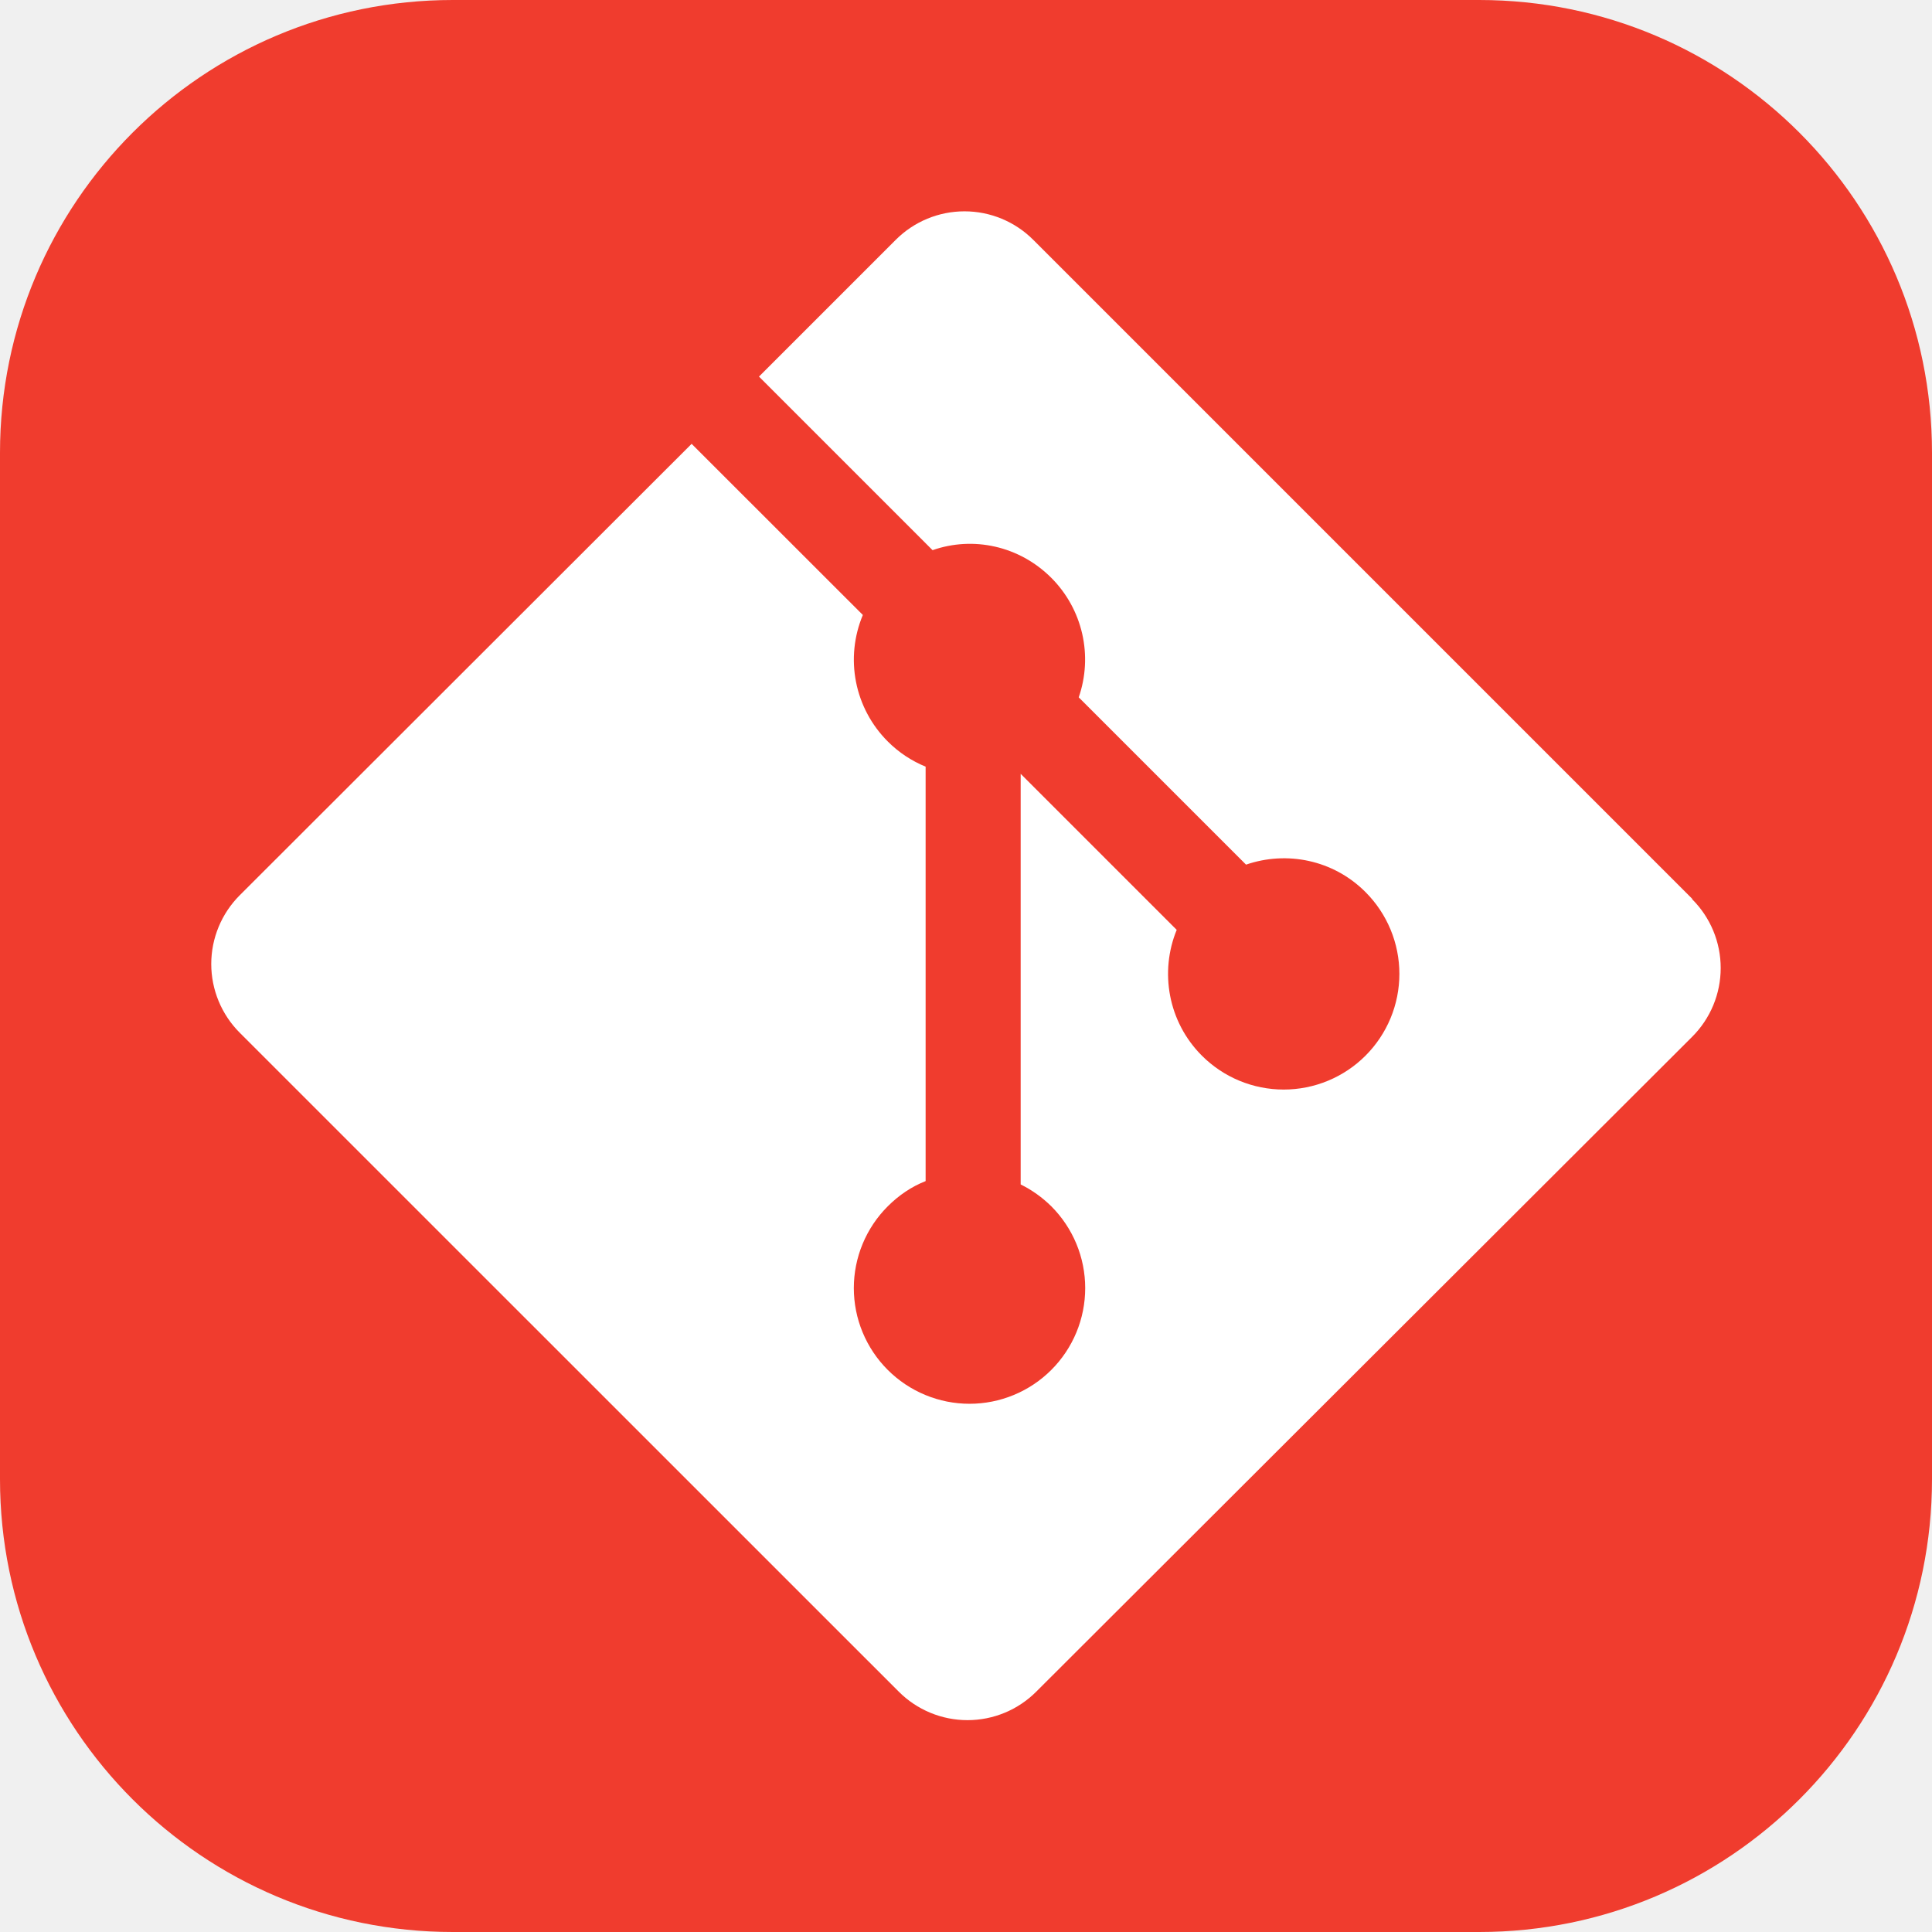
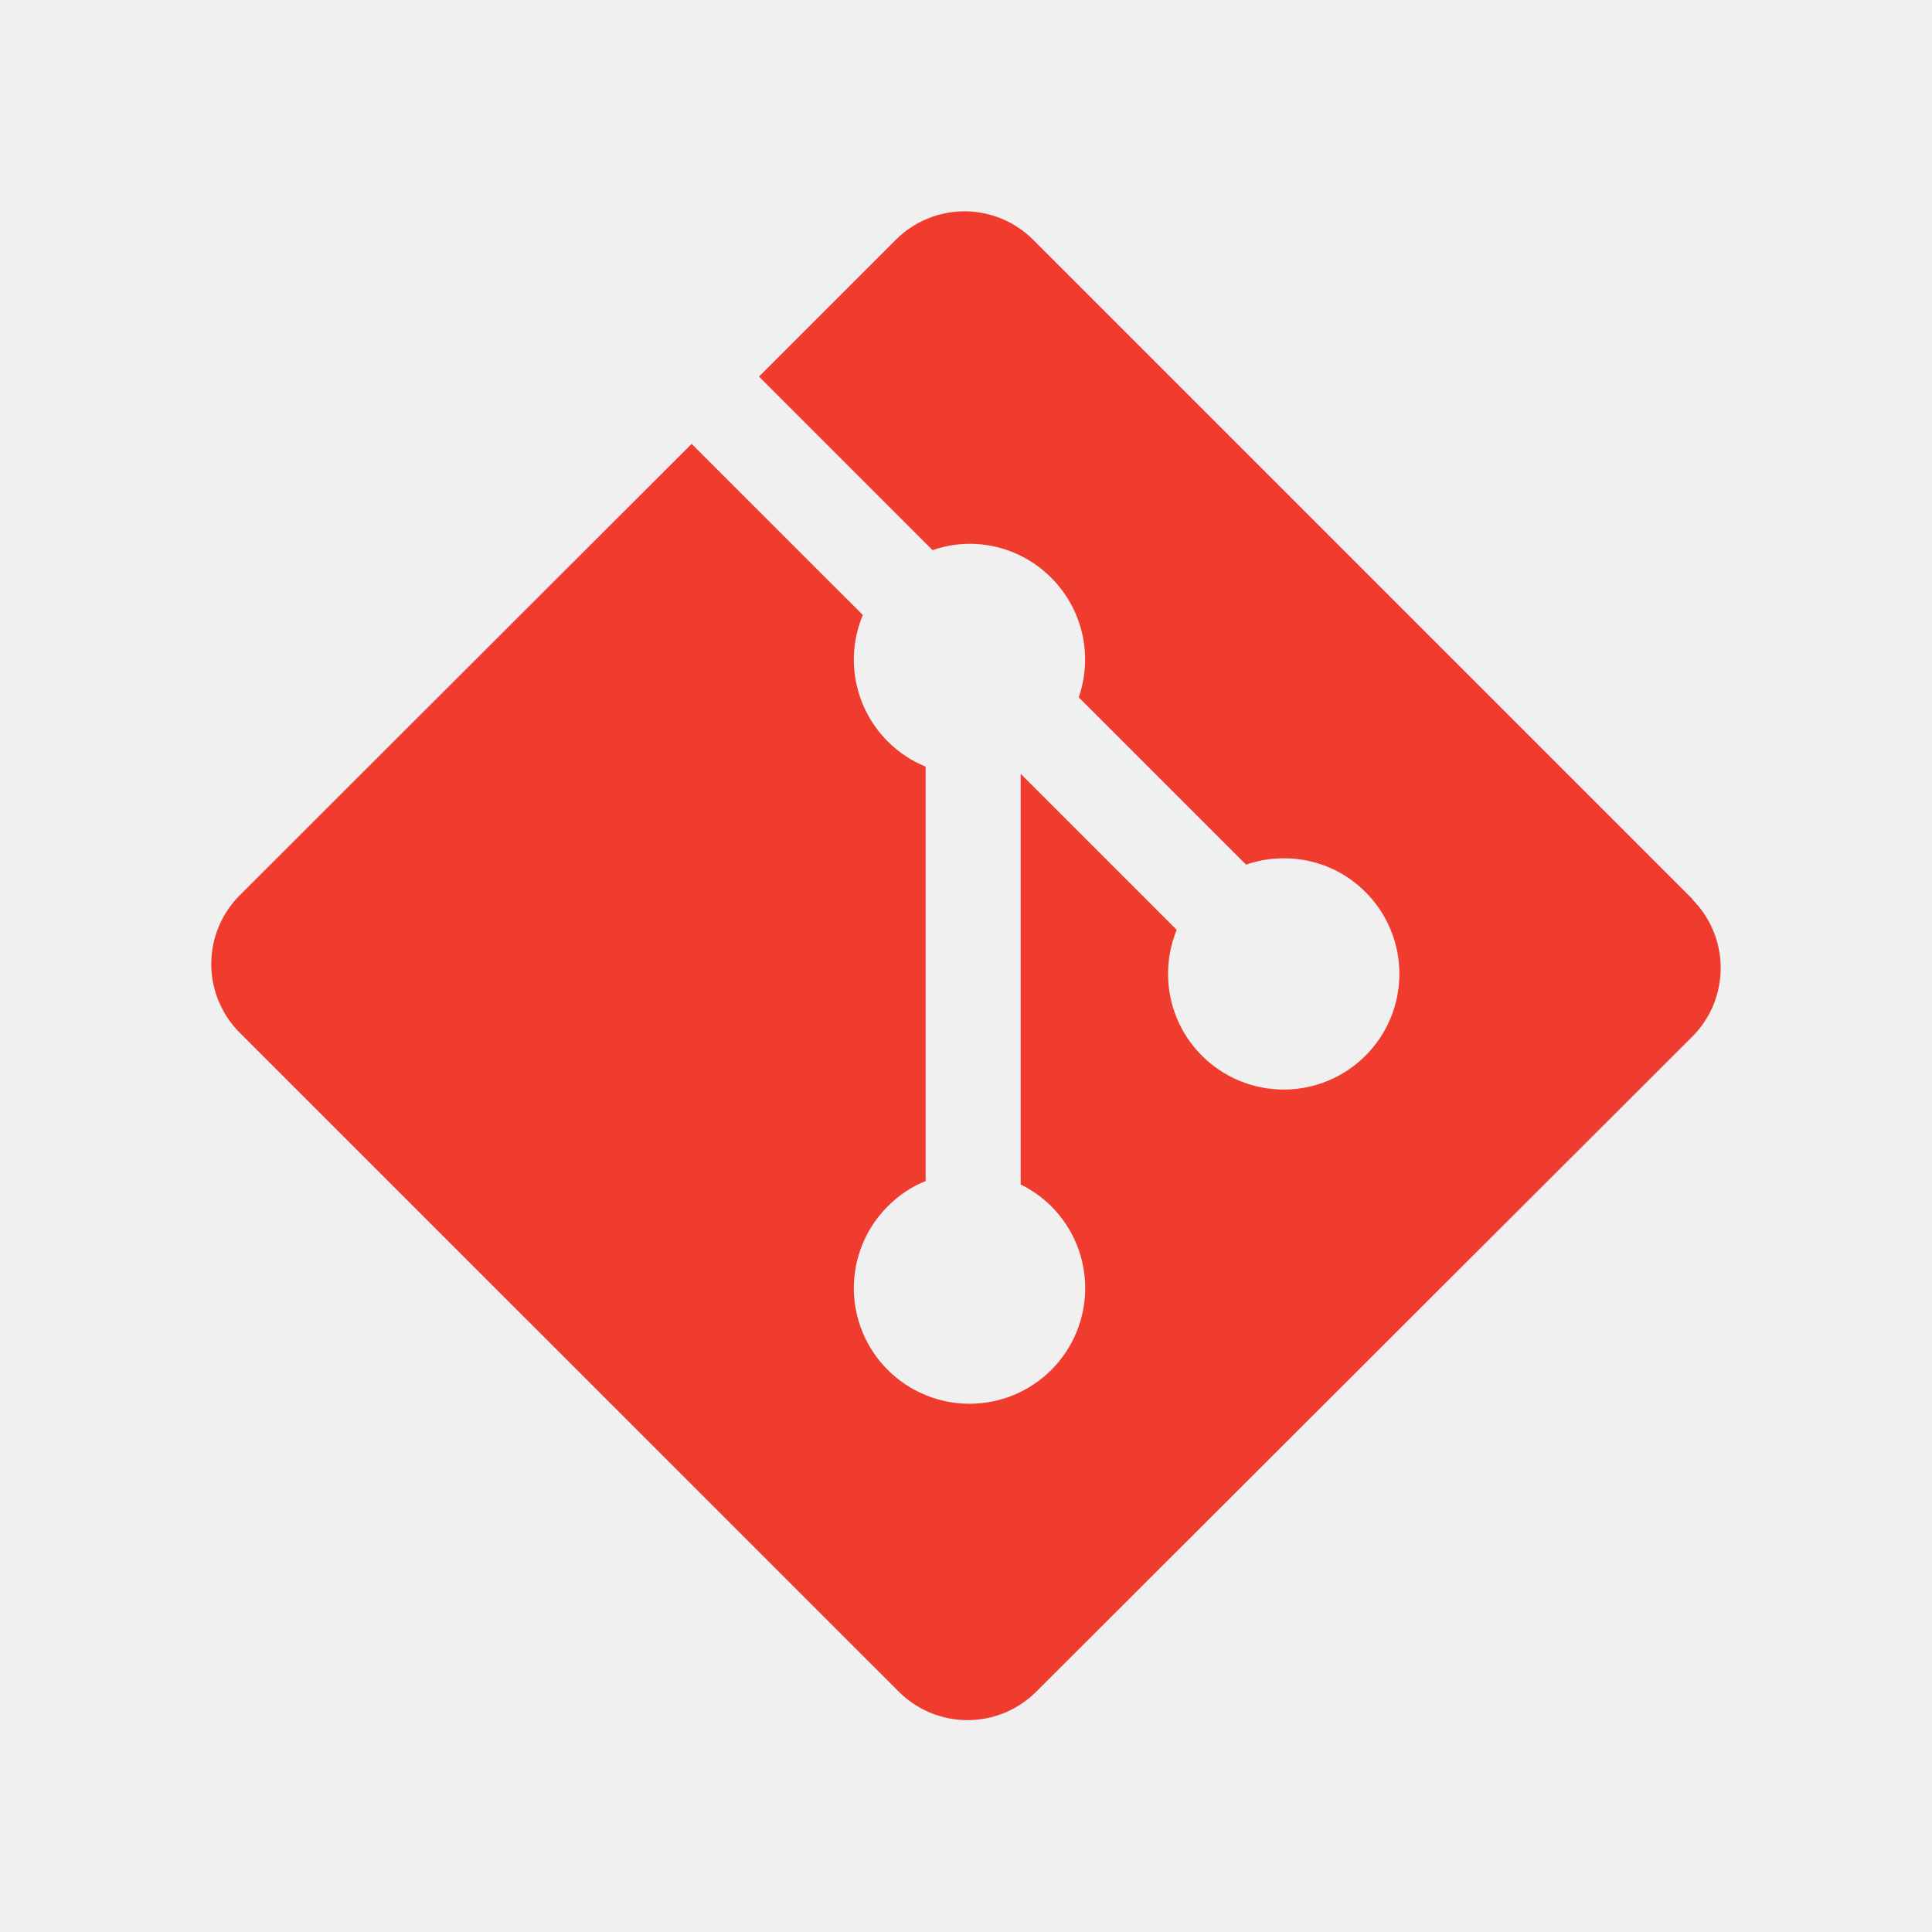
<svg xmlns="http://www.w3.org/2000/svg" width="256" height="256" fill="none" viewBox="0 0 256 256">
-   <rect width="256" height="256" fill="#F03C2E" rx="60" />
+   <rect width="256" height="256" fill="#F4F2EDE" rx="60" />
  <g clip-path="url(#clip0_7_283)">
-     <path fill="#fff" d="M224.225 119.094L136.906 31.775C135.711 30.579 134.291 29.63 132.729 28.982C131.166 28.335 129.491 28.002 127.8 28.002C126.109 28.002 124.434 28.335 122.871 28.982C121.309 29.63 119.889 30.579 118.694 31.775L100.569 49.9L123.569 72.9C128.919 71.025 135.044 72.306 139.306 76.569C141.335 78.601 142.752 81.164 143.394 83.963C144.036 86.763 143.878 89.686 142.937 92.4L165.106 114.569C170.469 112.719 176.656 113.912 180.937 118.206C182.361 119.63 183.49 121.32 184.26 123.18C185.03 125.04 185.426 127.033 185.426 129.046C185.425 131.059 185.029 133.052 184.258 134.912C183.487 136.771 182.358 138.461 180.934 139.884C179.511 141.308 177.821 142.436 175.961 143.206C174.101 143.977 172.108 144.373 170.095 144.372C168.082 144.372 166.088 143.975 164.229 143.205C162.369 142.434 160.679 141.305 159.256 139.881C154.756 135.381 153.644 128.756 155.919 123.212L135.244 102.537V156.944C136.745 157.686 138.116 158.666 139.306 159.844C140.729 161.267 141.858 162.956 142.629 164.816C143.399 166.675 143.795 168.668 143.795 170.681C143.795 172.694 143.399 174.687 142.629 176.546C141.858 178.406 140.729 180.096 139.306 181.519C137.883 182.942 136.193 184.071 134.334 184.841C132.474 185.611 130.481 186.008 128.469 186.008C126.456 186.008 124.463 185.611 122.604 184.841C120.744 184.071 119.054 182.942 117.631 181.519C116.206 180.096 115.076 178.407 114.305 176.548C113.533 174.688 113.136 172.694 113.136 170.681C113.136 168.668 113.533 166.675 114.305 164.815C115.076 162.955 116.206 161.266 117.631 159.844C119.112 158.369 120.756 157.25 122.65 156.5V101.587C120.825 100.837 119.112 99.731 117.631 98.244C115.479 96.094 114.016 93.353 113.428 90.368C112.841 87.384 113.155 84.292 114.331 81.487L91.644 58.812L31.769 118.625C30.572 119.821 29.622 121.241 28.974 122.804C28.326 124.367 27.992 126.042 27.992 127.734C27.992 129.426 28.326 131.102 28.974 132.665C29.622 134.228 30.572 135.648 31.769 136.844L119.094 224.156C120.289 225.352 121.709 226.301 123.271 226.949C124.834 227.596 126.509 227.929 128.2 227.929C129.891 227.929 131.566 227.596 133.129 226.949C134.691 226.301 136.111 225.352 137.306 224.156L224.225 137.375C225.422 136.179 226.372 134.759 227.02 133.196C227.668 131.633 228.001 129.958 228.001 128.266C228.001 126.574 227.668 124.898 227.02 123.335C226.372 121.772 225.422 120.352 224.225 119.156" />
+     <path fill="#F03C2E" d="M224.225 119.094L136.906 31.775C135.711 30.579 134.291 29.63 132.729 28.982C131.166 28.335 129.491 28.002 127.8 28.002C126.109 28.002 124.434 28.335 122.871 28.982C121.309 29.63 119.889 30.579 118.694 31.775L100.569 49.9L123.569 72.9C128.919 71.025 135.044 72.306 139.306 76.569C141.335 78.601 142.752 81.164 143.394 83.963C144.036 86.763 143.878 89.686 142.937 92.4L165.106 114.569C170.469 112.719 176.656 113.912 180.937 118.206C182.361 119.63 183.49 121.32 184.26 123.18C185.03 125.04 185.426 127.033 185.426 129.046C185.425 131.059 185.029 133.052 184.258 134.912C183.487 136.771 182.358 138.461 180.934 139.884C179.511 141.308 177.821 142.436 175.961 143.206C174.101 143.977 172.108 144.373 170.095 144.372C168.082 144.372 166.088 143.975 164.229 143.205C162.369 142.434 160.679 141.305 159.256 139.881C154.756 135.381 153.644 128.756 155.919 123.212L135.244 102.537V156.944C136.745 157.686 138.116 158.666 139.306 159.844C140.729 161.267 141.858 162.956 142.629 164.816C143.399 166.675 143.795 168.668 143.795 170.681C143.795 172.694 143.399 174.687 142.629 176.546C141.858 178.406 140.729 180.096 139.306 181.519C137.883 182.942 136.193 184.071 134.334 184.841C132.474 185.611 130.481 186.008 128.469 186.008C126.456 186.008 124.463 185.611 122.604 184.841C120.744 184.071 119.054 182.942 117.631 181.519C116.206 180.096 115.076 178.407 114.305 176.548C113.533 174.688 113.136 172.694 113.136 170.681C113.136 168.668 113.533 166.675 114.305 164.815C115.076 162.955 116.206 161.266 117.631 159.844C119.112 158.369 120.756 157.25 122.65 156.5V101.587C120.825 100.837 119.112 99.731 117.631 98.244C115.479 96.094 114.016 93.353 113.428 90.368C112.841 87.384 113.155 84.292 114.331 81.487L91.644 58.812L31.769 118.625C30.572 119.821 29.622 121.241 28.974 122.804C28.326 124.367 27.992 126.042 27.992 127.734C27.992 129.426 28.326 131.102 28.974 132.665C29.622 134.228 30.572 135.648 31.769 136.844L119.094 224.156C120.289 225.352 121.709 226.301 123.271 226.949C124.834 227.596 126.509 227.929 128.2 227.929C129.891 227.929 131.566 227.596 133.129 226.949C134.691 226.301 136.111 225.352 137.306 224.156L224.225 137.375C225.422 136.179 226.372 134.759 227.02 133.196C227.668 131.633 228.001 129.958 228.001 128.266C228.001 126.574 227.668 124.898 227.02 123.335C226.372 121.772 225.422 120.352 224.225 119.156" />
  </g>
  <defs>
    <clipPath id="clip0_7_283">
      <rect width="200" height="200" fill="#fff" transform="translate(28 28)" />
    </clipPath>
  </defs>
</svg>
